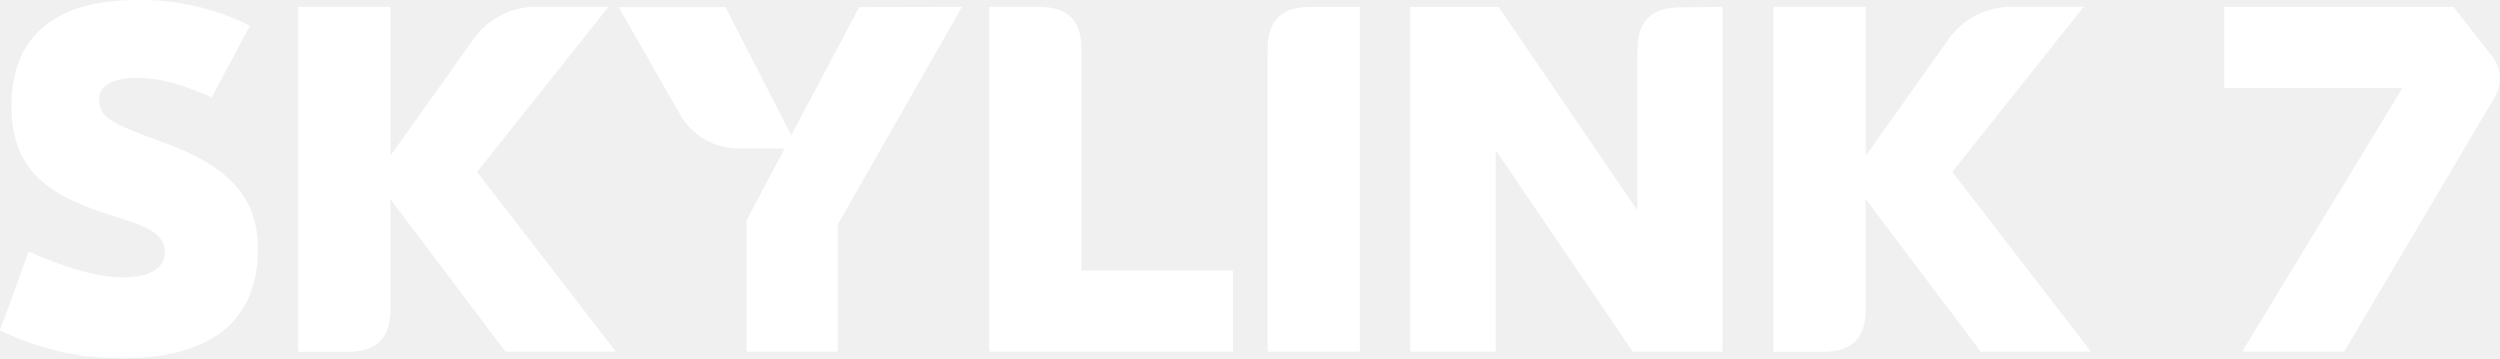
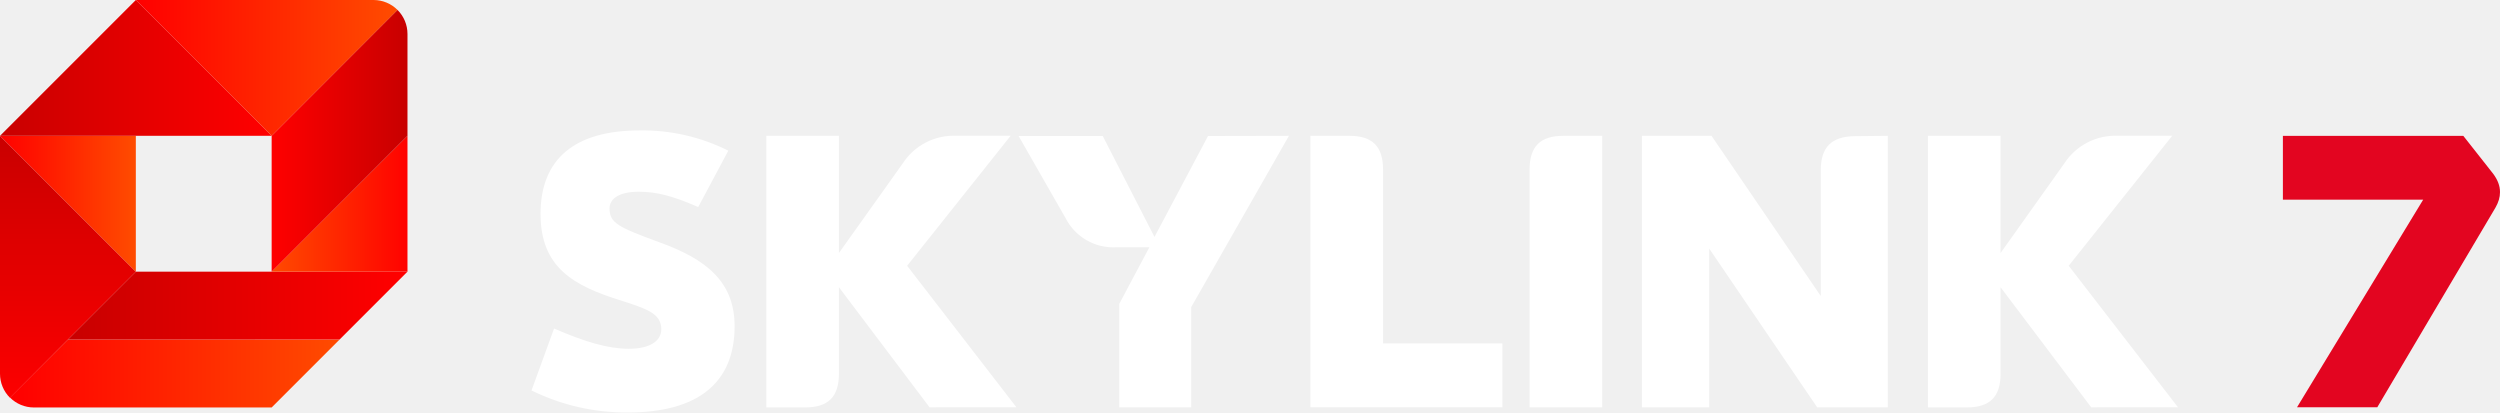
- <svg xmlns="http://www.w3.org/2000/svg" id="svg58" width="180.76mm" height="25.904mm" version="1.1" viewBox="0 0 180.76 25.904">
-   <g id="g926" transform="translate(0 -11.974)" fill="#fff">
-     <g id="g858" stroke-width=".528">
-       <path id="path38" class="cls-9" d="m0 35.855 2.07-5.687c2.846 1.23 4.953 1.859 6.865 1.859s2.983-0.702 2.983-1.79c0-1.473-1.405-1.896-3.696-2.64-4.393-1.362-7.393-3.047-7.393-7.963 0-5.059 3.168-7.657 9.093-7.657a17.515 17.515 0 0 1 8.148 1.859l-2.762 5.175c-2.355-1.019-3.791-1.405-5.476-1.405s-2.667 0.586-2.667 1.537c0 1.336 0.808 1.721 4.531 3.089 4.319 1.547 6.954 3.617 6.954 7.725 0 5.28-3.475 7.921-9.795 7.921a19.707 19.707 0 0 1-8.855-2.022z" />
-       <path id="path40" class="cls-9" d="m36.552 37.402-8.322-11.026v7.947c0 2.112-0.982 3.089-3.089 3.089h-3.58v-24.94h6.669v10.762l5.867-8.238a5.576 5.576 0 0 1 4.879-2.529h5.022l-9.505 11.939 10.033 12.99z" />
-       <path id="path42" class="cls-9" d="m69.555 12.473-8.977 15.731v9.199h-6.601v-9.505l2.762-5.191h-3.052a4.916 4.916 0 0 1-4.636-2.667l-4.319-7.551h7.725l4.752 9.267 4.916-9.267z" />
-       <path id="path44" class="cls-9" d="m89.151 31.535v5.861h-17.626v-24.924h3.58c2.112 0 3.089 0.982 3.089 3.089v15.974z" />
-       <path id="path46" class="cls-9" d="m91.654 15.562c0-2.112 0.982-3.089 3.089-3.089h3.58v24.929h-6.669z" />
-       <path id="path48" class="cls-9" d="m124.54 12.473v24.929h-6.484l-9.912-14.574v14.574h-6.178v-24.929h6.389l10.033 14.711v-11.554c0-2.112 0.982-3.089 3.089-3.126z" />
-       <path id="path50" class="cls-9" d="m143.22 37.402-8.322-11.026v7.947c0 2.112-0.982 3.089-3.089 3.089h-3.58v-24.94h6.669v10.762l5.861-8.238a5.576 5.576 0 0 1 4.879-2.529h5.022l-9.505 11.939 10.033 12.99z" />
-     </g>
-     <path id="path906" d="m180.76 17.635c0-0.562-0.211-1.123-0.632-1.685l-2.738-3.475h-16.567v5.862h12.882l-11.583 19.059h7.371l10.846-18.322c0.281-0.491 0.421-0.948 0.421-1.439z" />
+ <svg xmlns="http://www.w3.org/2000/svg" xmlns:xlink="http://www.w3.org/1999/xlink" id="svg58" width="229.57mm" height="37.878mm" version="1.1" viewBox="0 0 229.57 37.878">
+   <defs id="defs20">
+     <linearGradient id="linearGradient31250" x1="2.28" x2="58.95" y1="64.96" y2="64.96" gradientTransform="scale(.52805)" gradientUnits="userSpaceOnUse" xlink:href="#New_Gradient_Swatch_copy_3" />
+     <linearGradient id="New_Gradient_Swatch_copy_3" x1="2.28" x2="58.95" y1="64.96" y2="64.96" gradientUnits="userSpaceOnUse">
+       <stop id="stop3" stop-color="red" offset="0" />
+       <stop id="stop5" stop-color="#ff4b00" offset="1" />
+     </linearGradient>
+     <linearGradient id="linearGradient31252" x1="11.81" x2="11.81" y1="22.41" y2="71.55" gradientTransform="scale(.52805)" gradientUnits="userSpaceOnUse" xlink:href="#New_Gradient_Swatch_copy" />
+     <linearGradient id="New_Gradient_Swatch_copy" x1="11.81" x2="11.81" y1="22.41" y2="71.55" gradientUnits="userSpaceOnUse">
+       <stop id="stop9" stop-color="#c80000" offset="0" />
+       <stop id="stop11" stop-color="red" offset="1" />
+     </linearGradient>
+     <linearGradient id="New_Gradient_Swatch_copy-2" x1="11.72" x2="70.43" y1="53.15" y2="53.15" xlink:href="#New_Gradient_Swatch_copy" />
+     <linearGradient id="New_Gradient_Swatch_copy_3-2" x1="-.19" x2="23.29" y1="35.43" y2="35.43" xlink:href="#New_Gradient_Swatch_copy_3" />
+     <linearGradient id="New_Gradient_Swatch_copy-3" x1="-.63" x2="47.19" y1="11.81" y2="11.81" xlink:href="#New_Gradient_Swatch_copy" />
+     <linearGradient id="New_Gradient_Swatch_copy_3-3" x1="23.93" x2="68.68" y1="11.81" y2="11.81" gradientTransform="scale(.52805)" xlink:href="#New_Gradient_Swatch_copy_3" />
+     <linearGradient id="New_Gradient_Swatch_copy_3-4" x1="71.59" x2="46.98" y1="35.43" y2="35.43" xlink:href="#New_Gradient_Swatch_copy_3" />
+     <linearGradient id="New_Gradient_Swatch_copy-4" x1="70.72" x2="47.19" y1="24.49" y2="24.49" gradientTransform="scale(.52805)" xlink:href="#New_Gradient_Swatch_copy" />
+   </defs>
+   <g id="g958">
+     <path id="path22" class="cls-1" d="m6.236 31.181-5.323 5.323a3.11 3.11 0 0 0 2.202 0.914h21.83l6.236-6.236z" fill="url(#linearGradient31250)" stroke-width=".528" />
+     <path id="path24" class="cls-2" d="m12.473 24.945-12.473-12.473v21.851a3.11 3.11 0 0 0 0.914 2.202l5.323-5.344z" fill="url(#linearGradient31252)" stroke-width=".528" />
+     <polygon id="polygon26" class="cls-3" transform="scale(.52805)" points="70.86 47.24 23.62 47.24 11.81 59.05 59.05 59.05" fill="url(#New_Gradient_Swatch_copy-2)" />
+     <polygon id="polygon28" class="cls-4" transform="scale(.52805)" points="23.62 47.24 23.62 23.62 0 23.62" fill="url(#New_Gradient_Swatch_copy_3-2)" />
+     <polygon id="polygon30" class="cls-5" transform="scale(.52805)" points="0 23.62 47.24 23.62 23.62 0" fill="url(#New_Gradient_Swatch_copy-3)" />
+     <path id="path32" class="cls-6" d="m36.504 0.914a3.11 3.11 0 0 0-2.181-0.914h-21.851l12.473 12.473z" fill="url(#New_Gradient_Swatch_copy_3-3)" stroke-width=".528" />
+     <polygon id="polygon34" class="cls-7" transform="scale(.52805)" points="70.86 23.62 47.24 47.24 70.86 47.24" fill="url(#New_Gradient_Swatch_copy_3-4)" />
+     <path id="path36" class="cls-8" d="m37.418 3.115a3.11 3.11 0 0 0-0.914-2.202l-11.559 11.559v12.473l12.473-12.473z" fill="url(#New_Gradient_Swatch_copy-4)" stroke-width=".528" />
  </g>
+   <g id="g948" fill="#fff" stroke-width=".528">
+     <path id="path38" class="cls-9" d="m48.808 35.855 2.07-5.687c2.846 1.23 4.953 1.859 6.865 1.859s2.983-0.702 2.983-1.79c0-1.473-1.405-1.896-3.696-2.64-4.393-1.362-7.393-3.047-7.393-7.963 0-5.059 3.168-7.657 9.093-7.657a17.515 17.515 0 0 1 8.148 1.859l-2.762 5.175c-2.355-1.019-3.791-1.405-5.476-1.405-1.685 0-2.667 0.586-2.667 1.537 0 1.336 0.808 1.721 4.531 3.089 4.319 1.547 6.954 3.617 6.954 7.725 0 5.28-3.475 7.921-9.795 7.921a19.707 19.707 0 0 1-8.855-2.022z" />
+     <path id="path40" class="cls-9" d="m85.359 37.402-8.322-11.026v7.947c0 2.112-0.982 3.089-3.089 3.089h-3.58v-24.94h6.669v10.762l5.867-8.238a5.576 5.576 0 0 1 4.879-2.529h5.022l-9.505 11.939 10.033 12.99z" />
+     <path id="path42" class="cls-9" d="m118.36 12.473-8.977 15.731v9.199h-6.601v-9.505l2.762-5.191h-3.052a4.916 4.916 0 0 1-4.636-2.667l-4.319-7.551h7.725l4.752 9.267 4.916-9.267z" />
+     <path id="path44" class="cls-9" d="m137.96 31.535v5.861h-17.626v-24.924h3.58c2.112 0 3.089 0.982 3.089 3.089v15.974z" />
+     <path id="path46" class="cls-9" d="m140.46 15.562c0-2.112 0.982-3.089 3.089-3.089h3.58v24.929h-6.669z" />
+     <path id="path48" class="cls-9" d="m173.35 12.473v24.929h-6.484l-9.912-14.574v14.574h-6.178v-24.929h6.389l10.033 14.711v-11.554c0-2.112 0.982-3.089 3.089-3.126z" />
+     <path id="path50" class="cls-9" d="m192.03 37.402-8.322-11.026v7.947c0 2.112-0.982 3.089-3.089 3.089h-3.58v-24.94h6.669v10.762l5.861-8.238a5.576 5.576 0 0 1 4.879-2.529h5.022l-9.505 11.939 10.033 12.99z" />
+   </g>
+   <path id="path906" d="m229.57 17.635c0-0.562-0.211-1.123-0.632-1.685l-2.738-3.475h-16.567v5.862h12.882l-11.583 19.059h7.371l10.846-18.322c0.281-0.491 0.421-0.948 0.421-1.439z" fill="#e30520" />
</svg>
